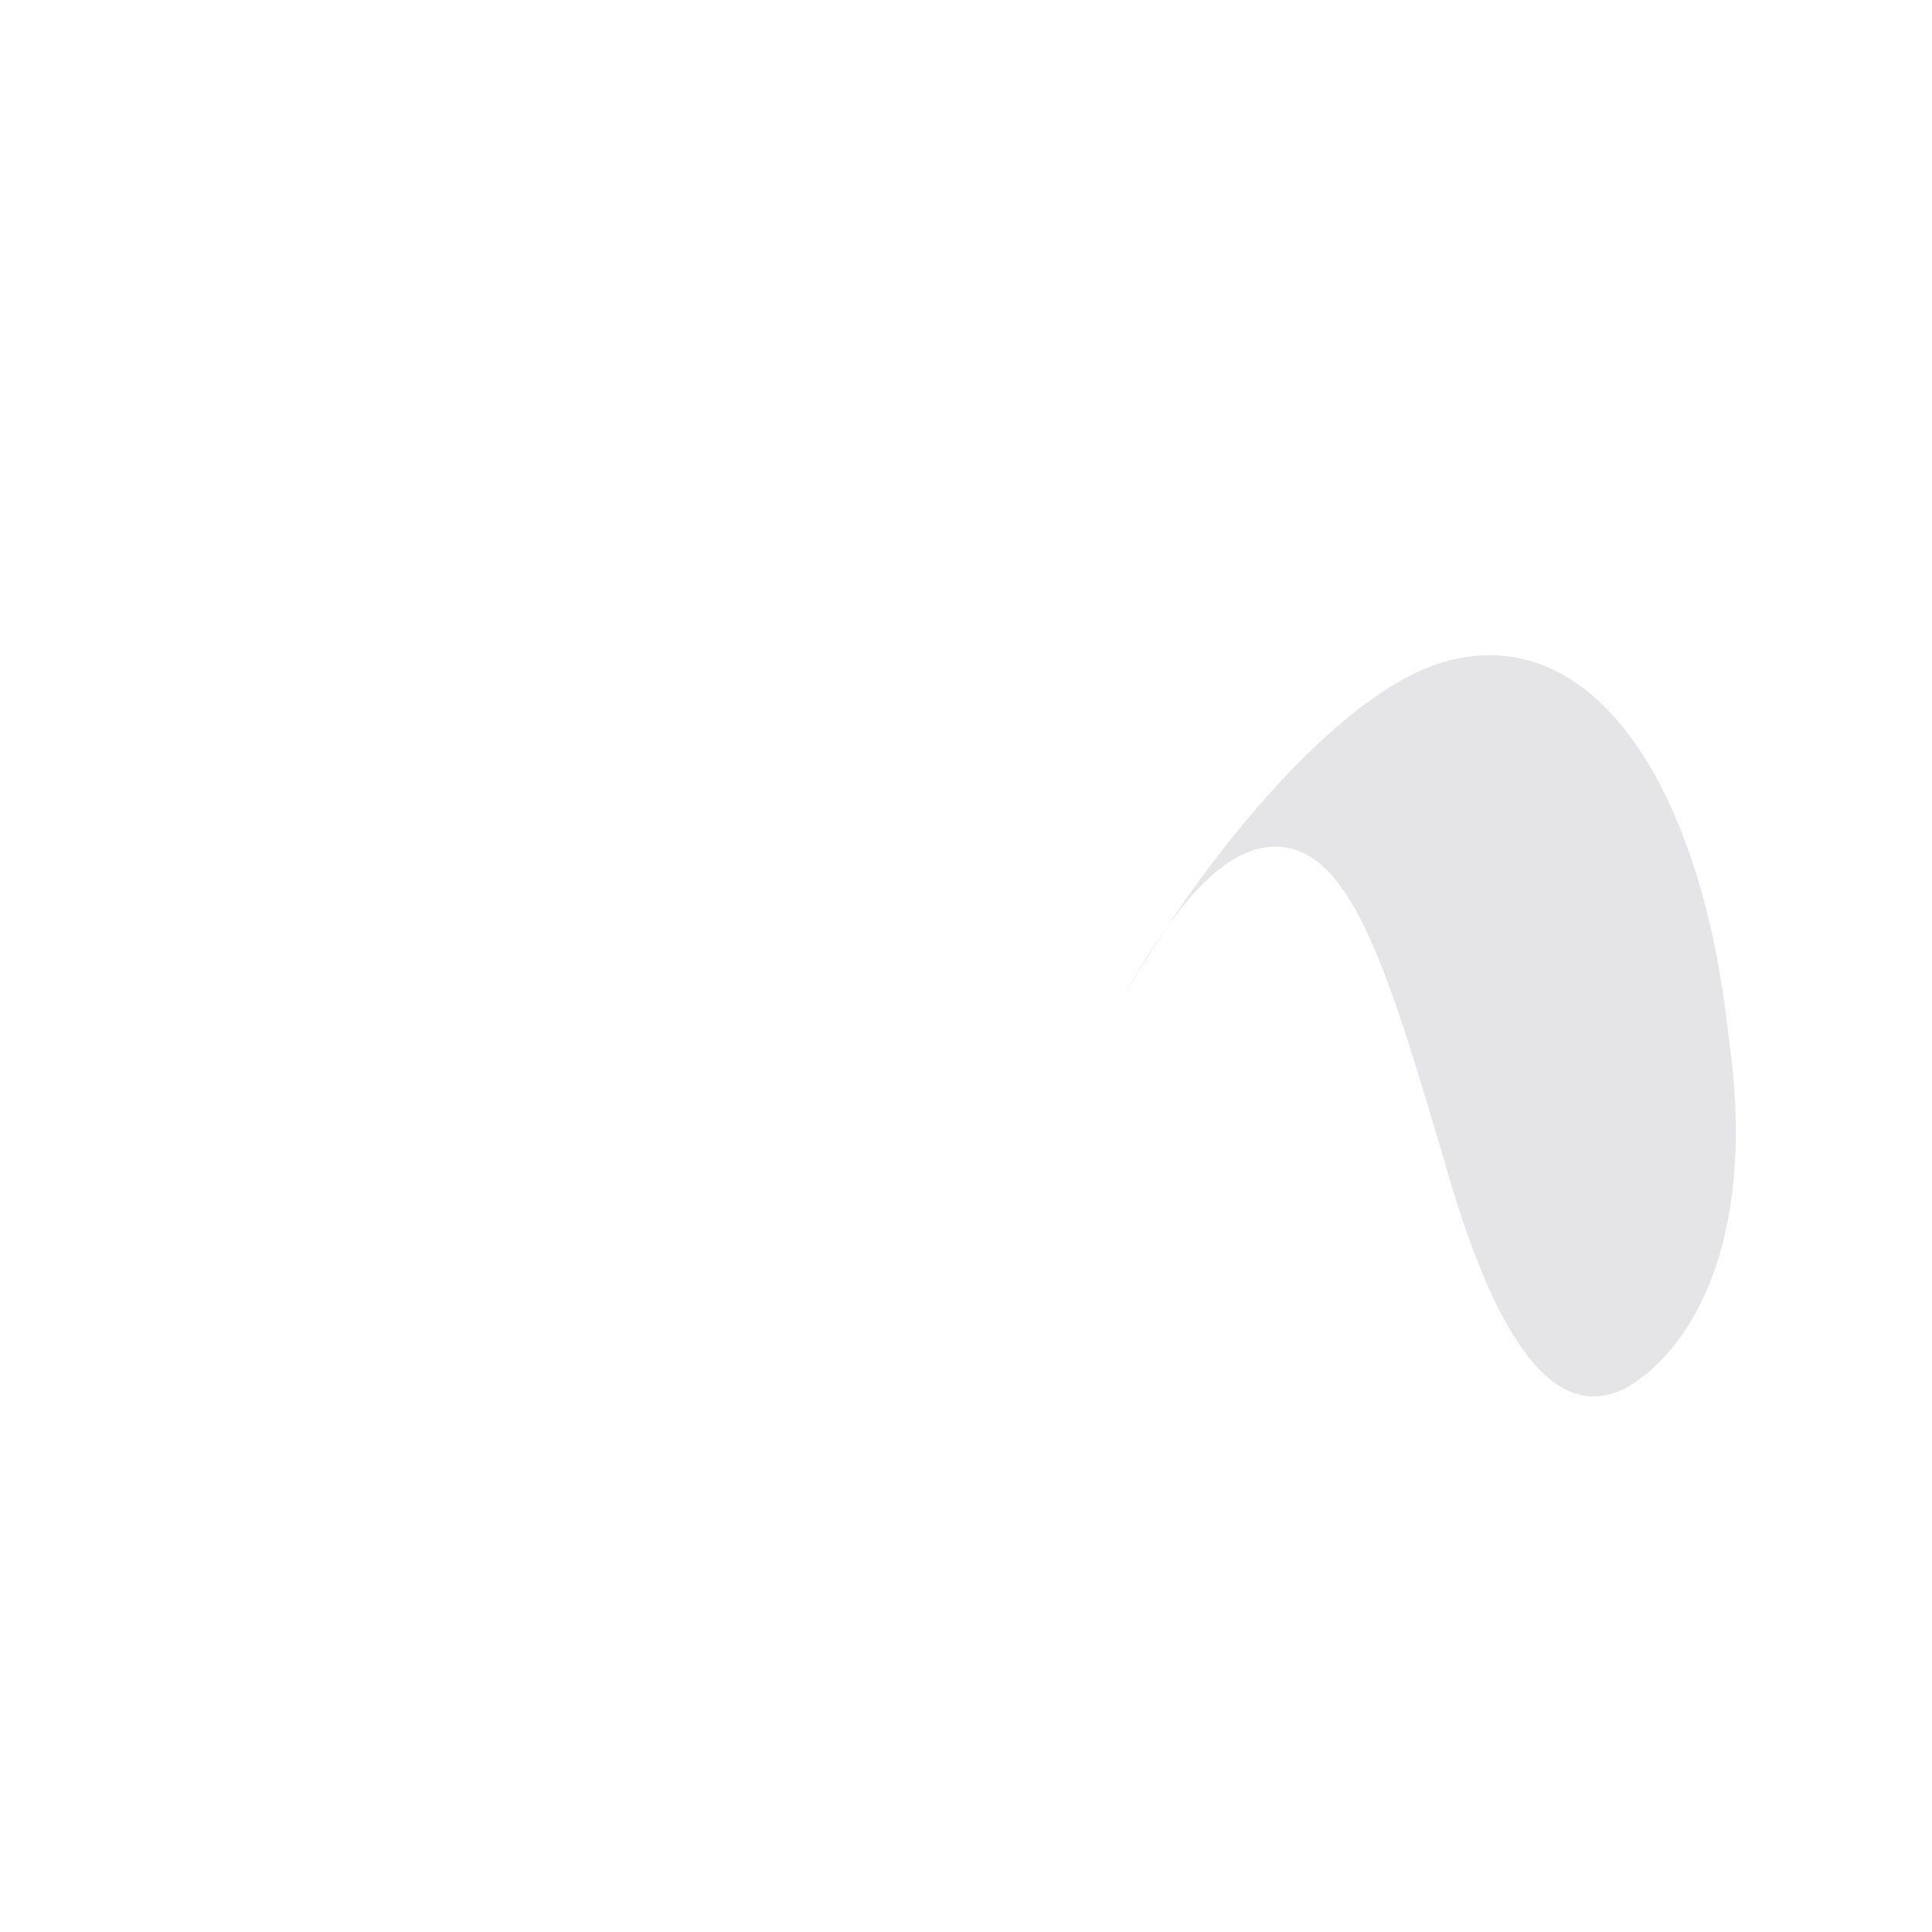
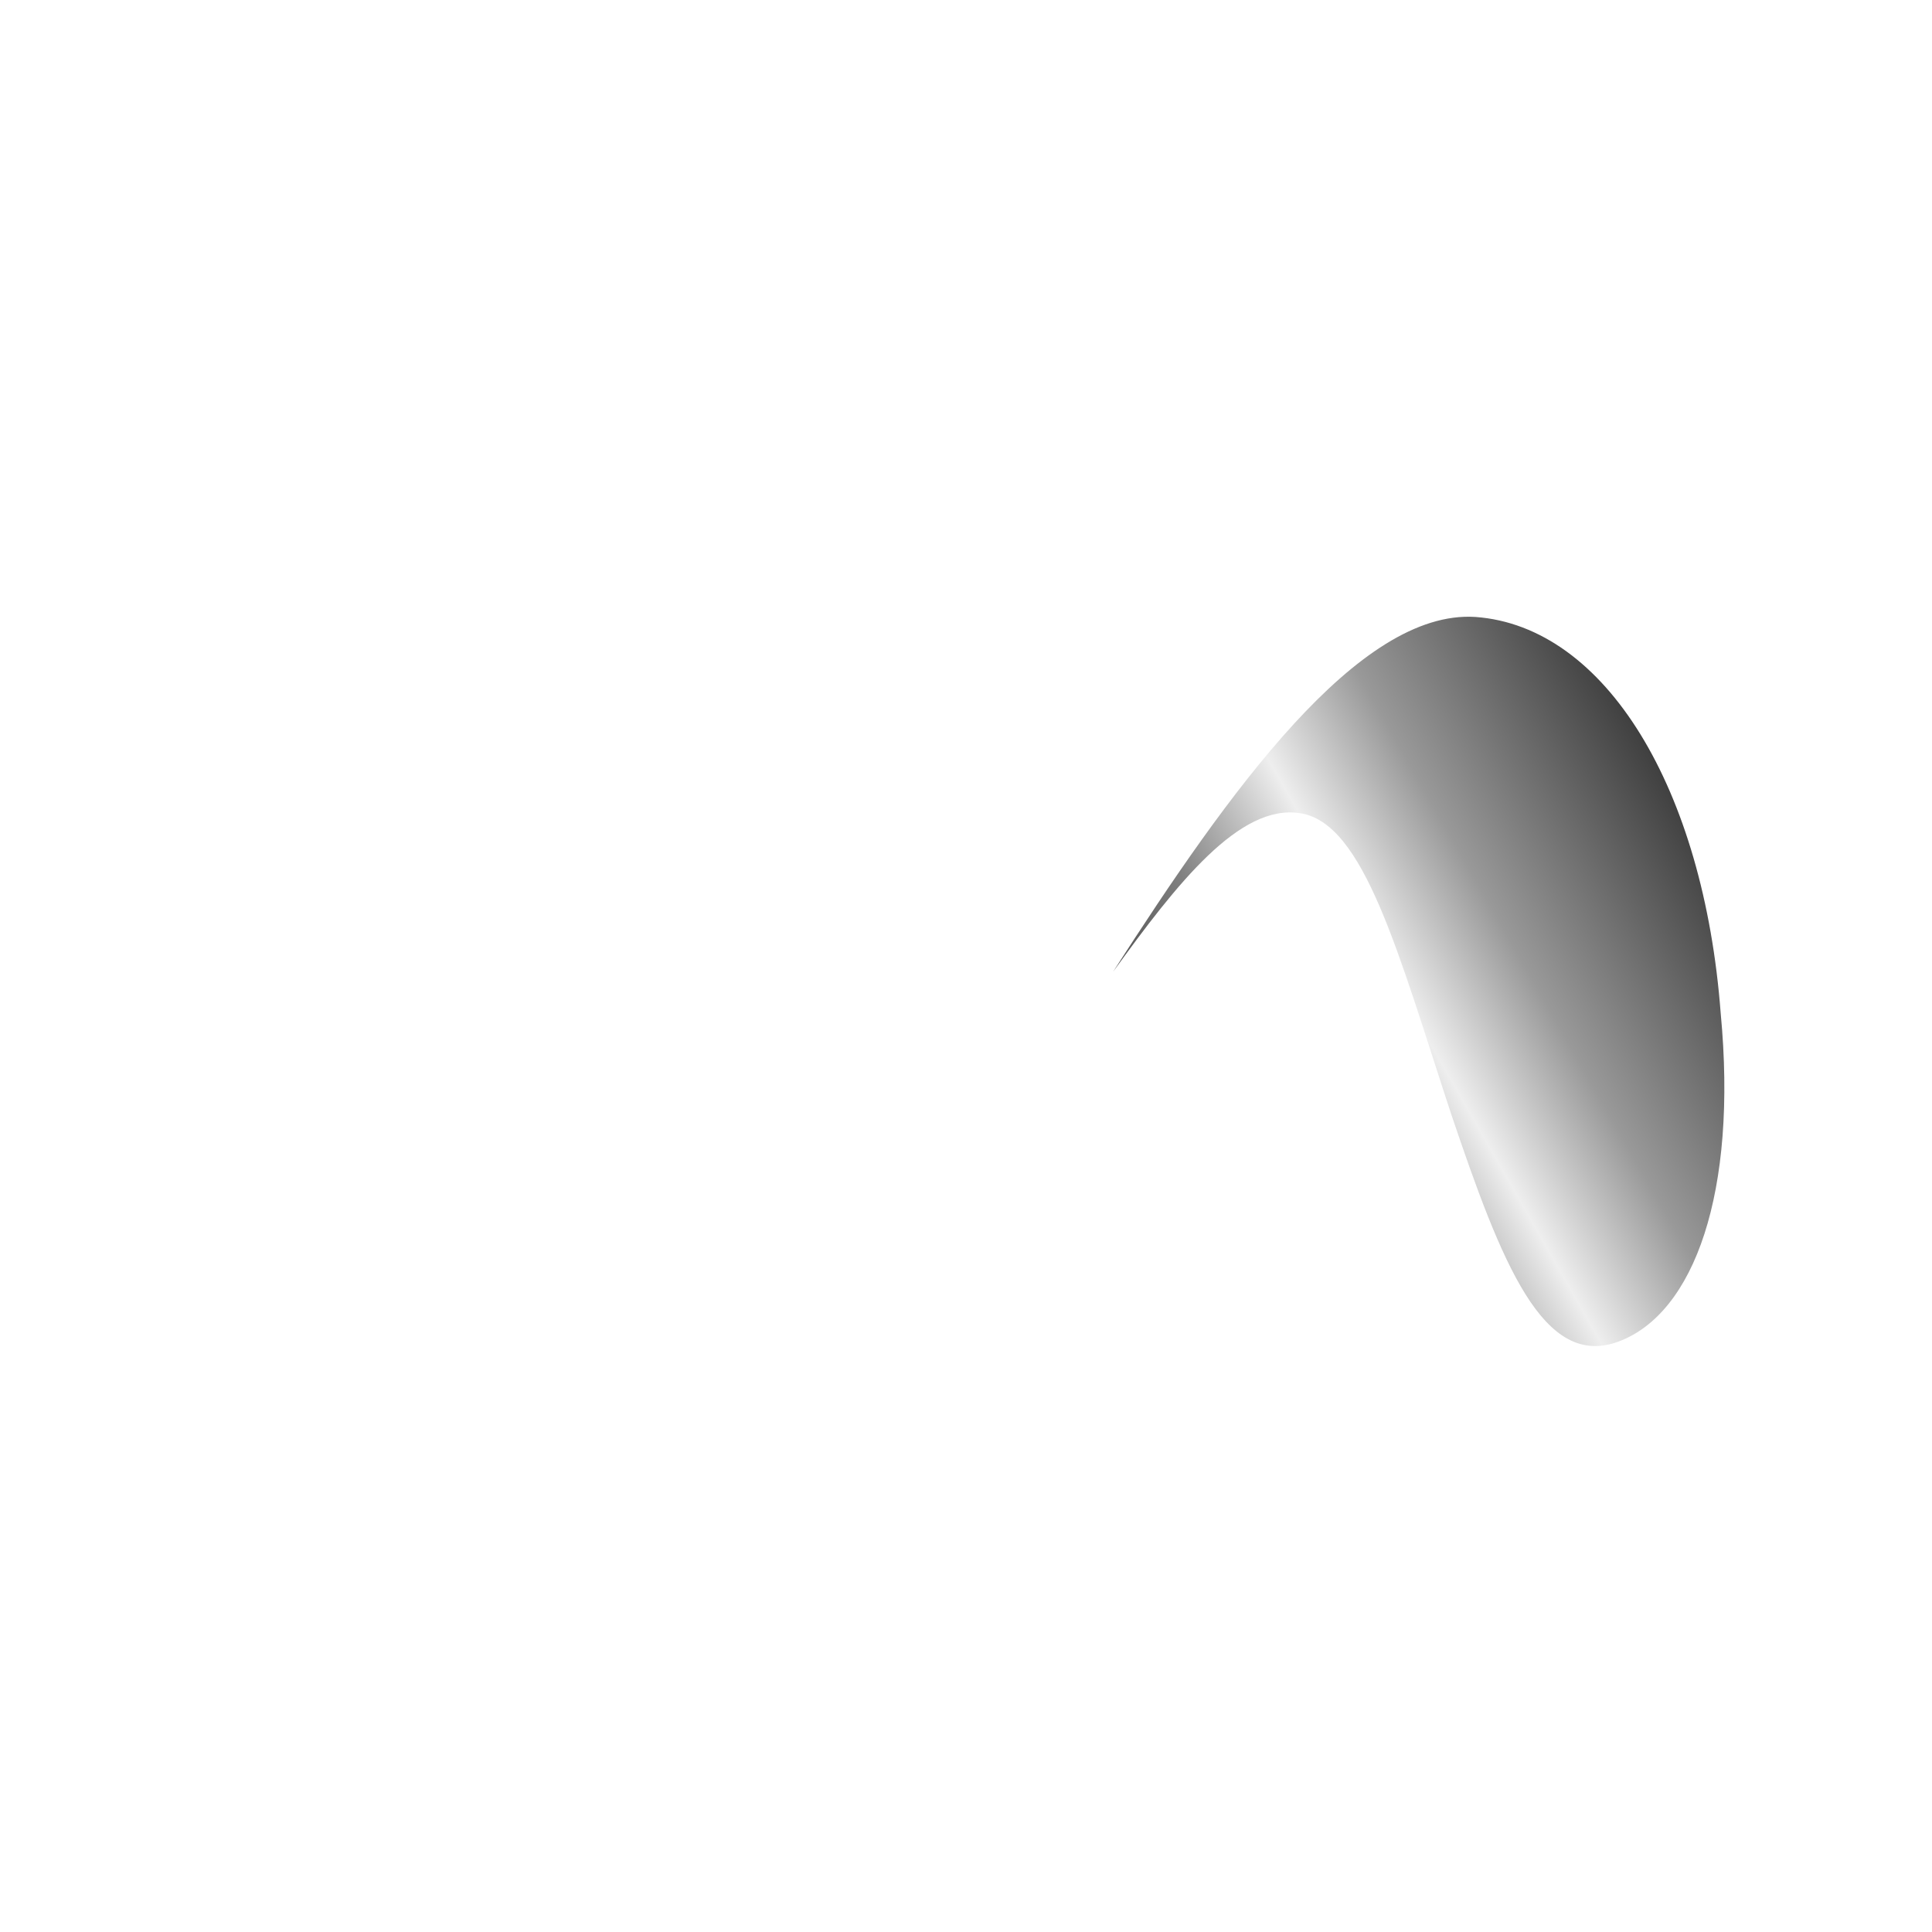
<svg xmlns="http://www.w3.org/2000/svg" width="1024" height="1024" viewBox="0 0 1024 1024">
-   <path fill="#E5E5E7" d="M594 531C642 447 717 359 773 349C847 334 902 419 916 548C931 649 902 711 863 735C821 758 790 701 766 617C738 522 719 459 685 450C652 441 621 482 594 531Z" />
+   <defs>
+     <linearGradient id="rear" x1="0" y1=".75" x2=".86" y2=".16">
+       <stop stop-color="#282828" offset="0" />
+       <stop offset=".30" stop-color="#808080" />
+       <stop offset=".50" stop-color="#EEEEEE" />
+       <stop offset=".68" stop-color="#999999" />
+       <stop offset="1" stop-color="#404040" />
+     </linearGradient>
+   </defs>
+   <g transform="translate(7 -11)">
+     <path d="M583 526C644 431 713 334 775 338C844 343 896 429 905 548C914 643 891 707 851 722C811 737 789 681 762 601C734 516 716 447 682 442C650 437 617 479 583 526Z" fill="url(#rear)" />
+   </g>
</svg>
